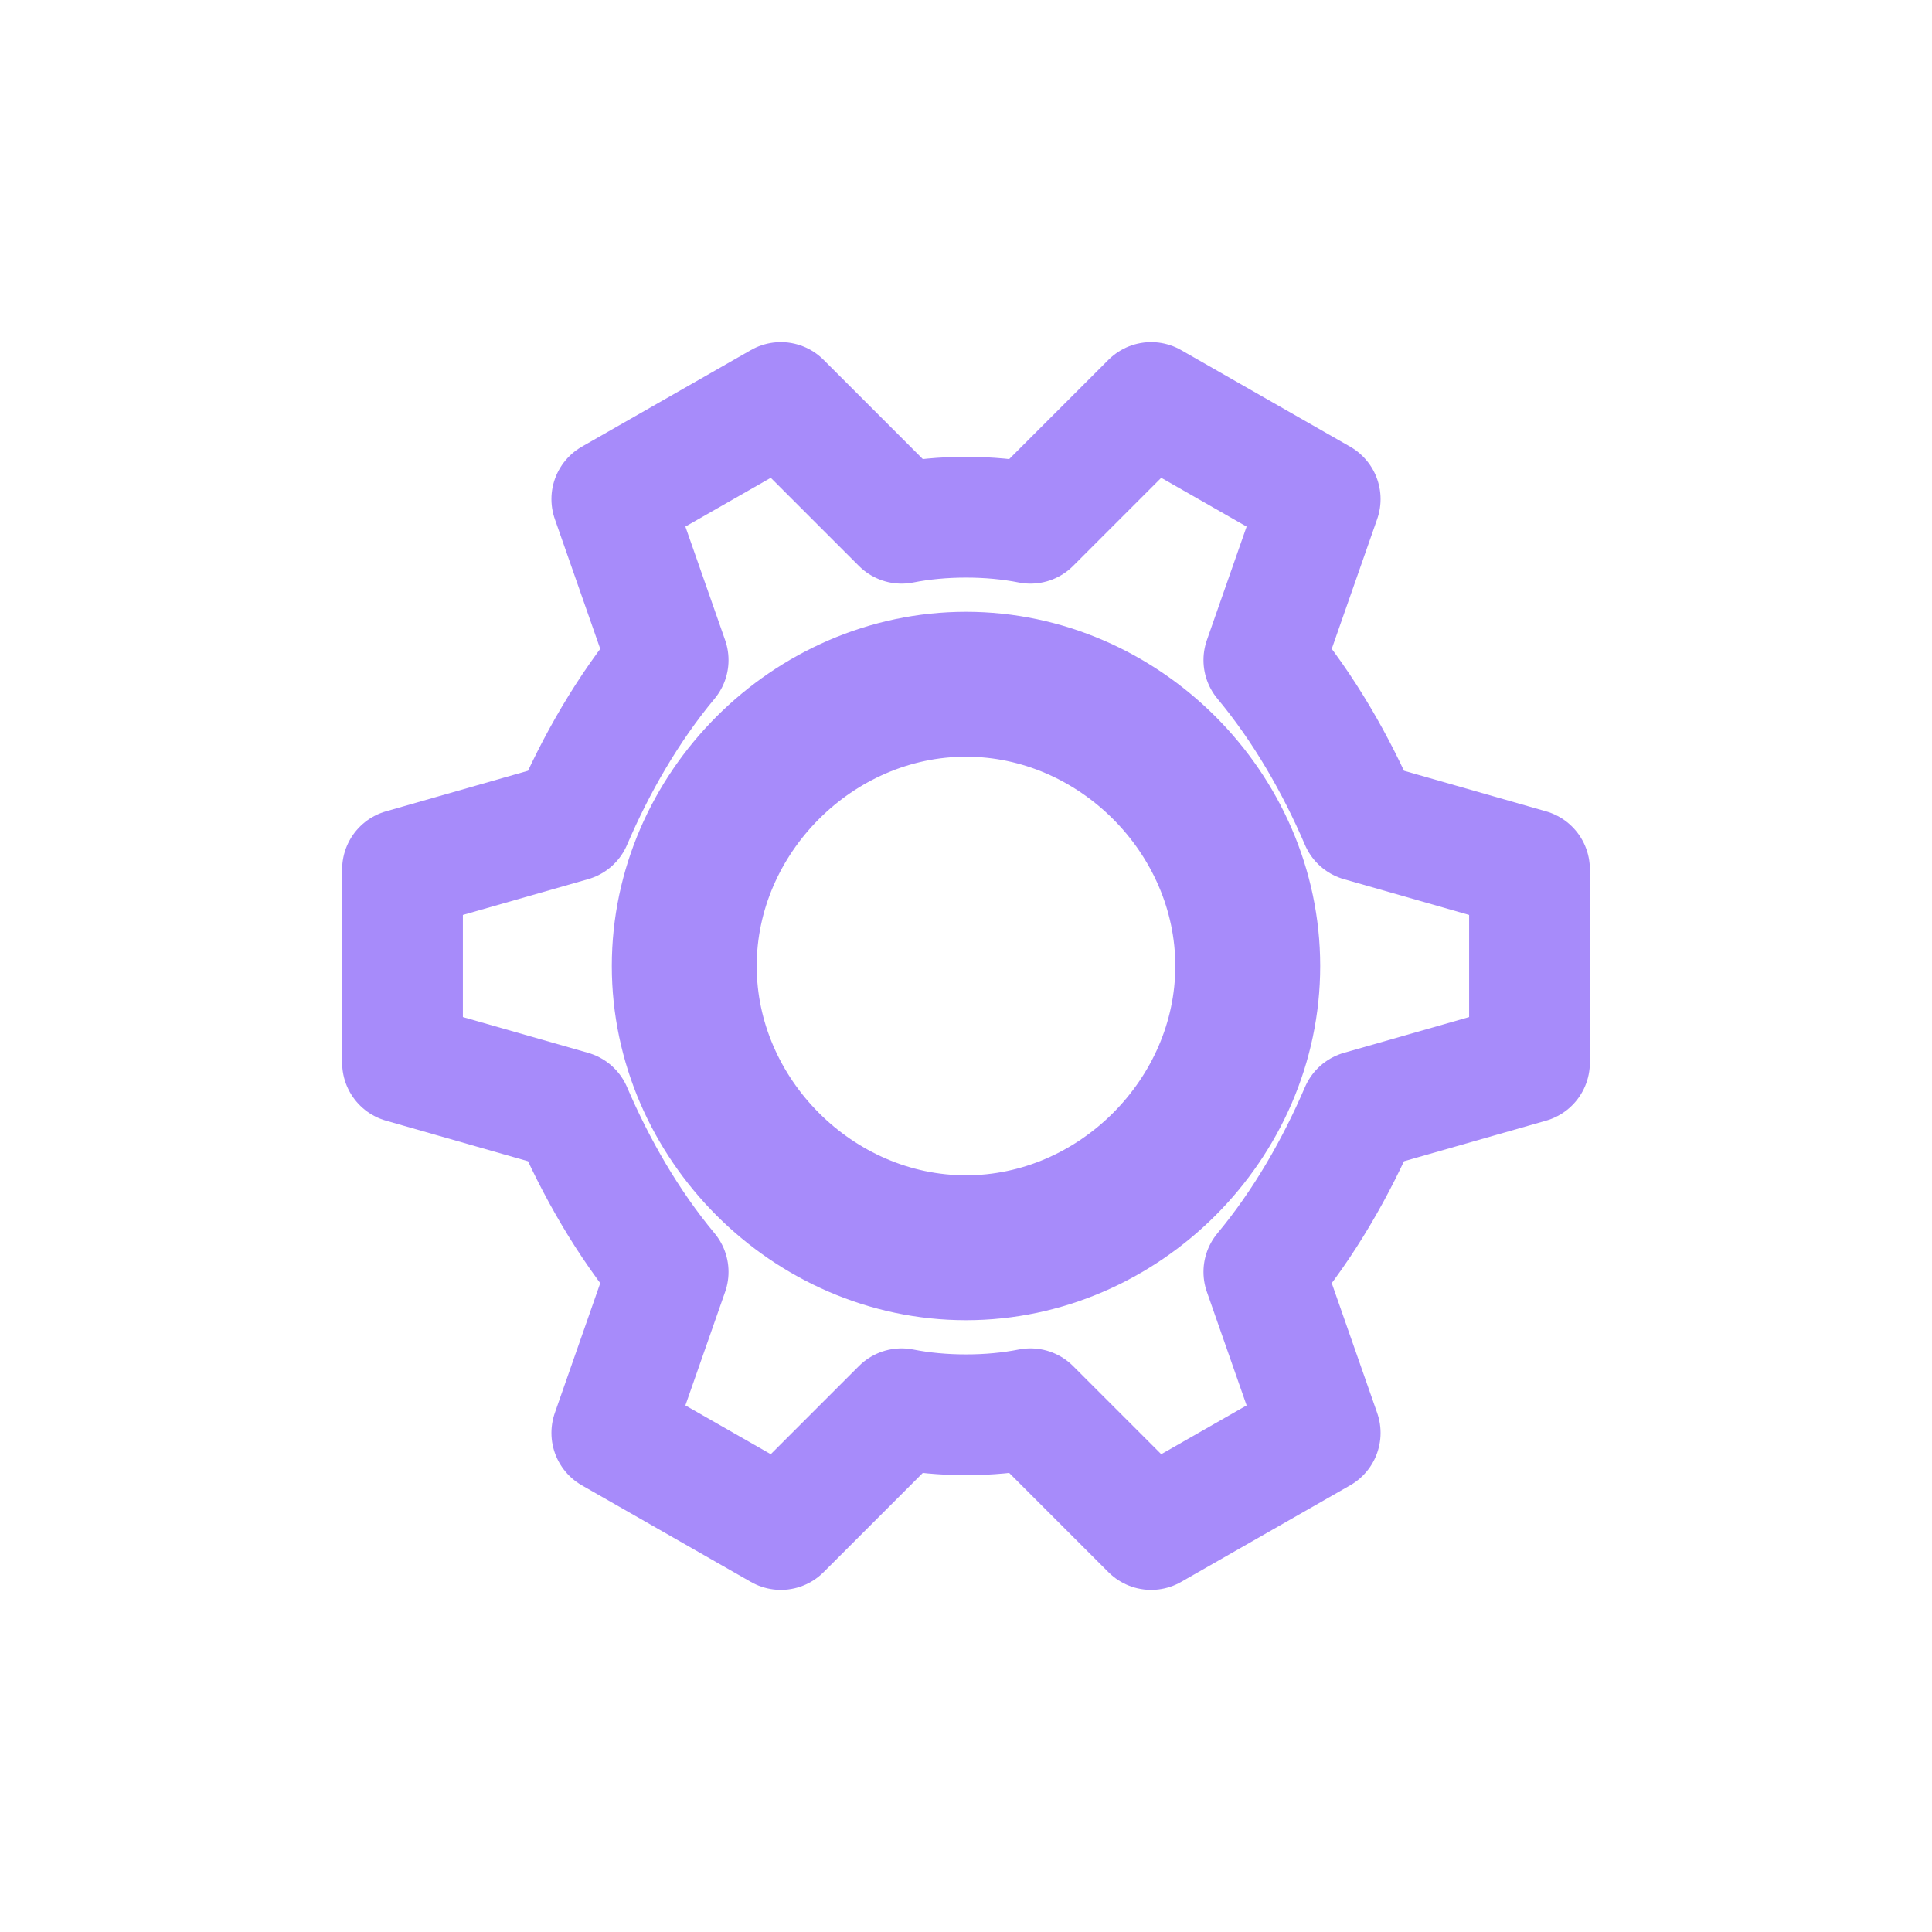
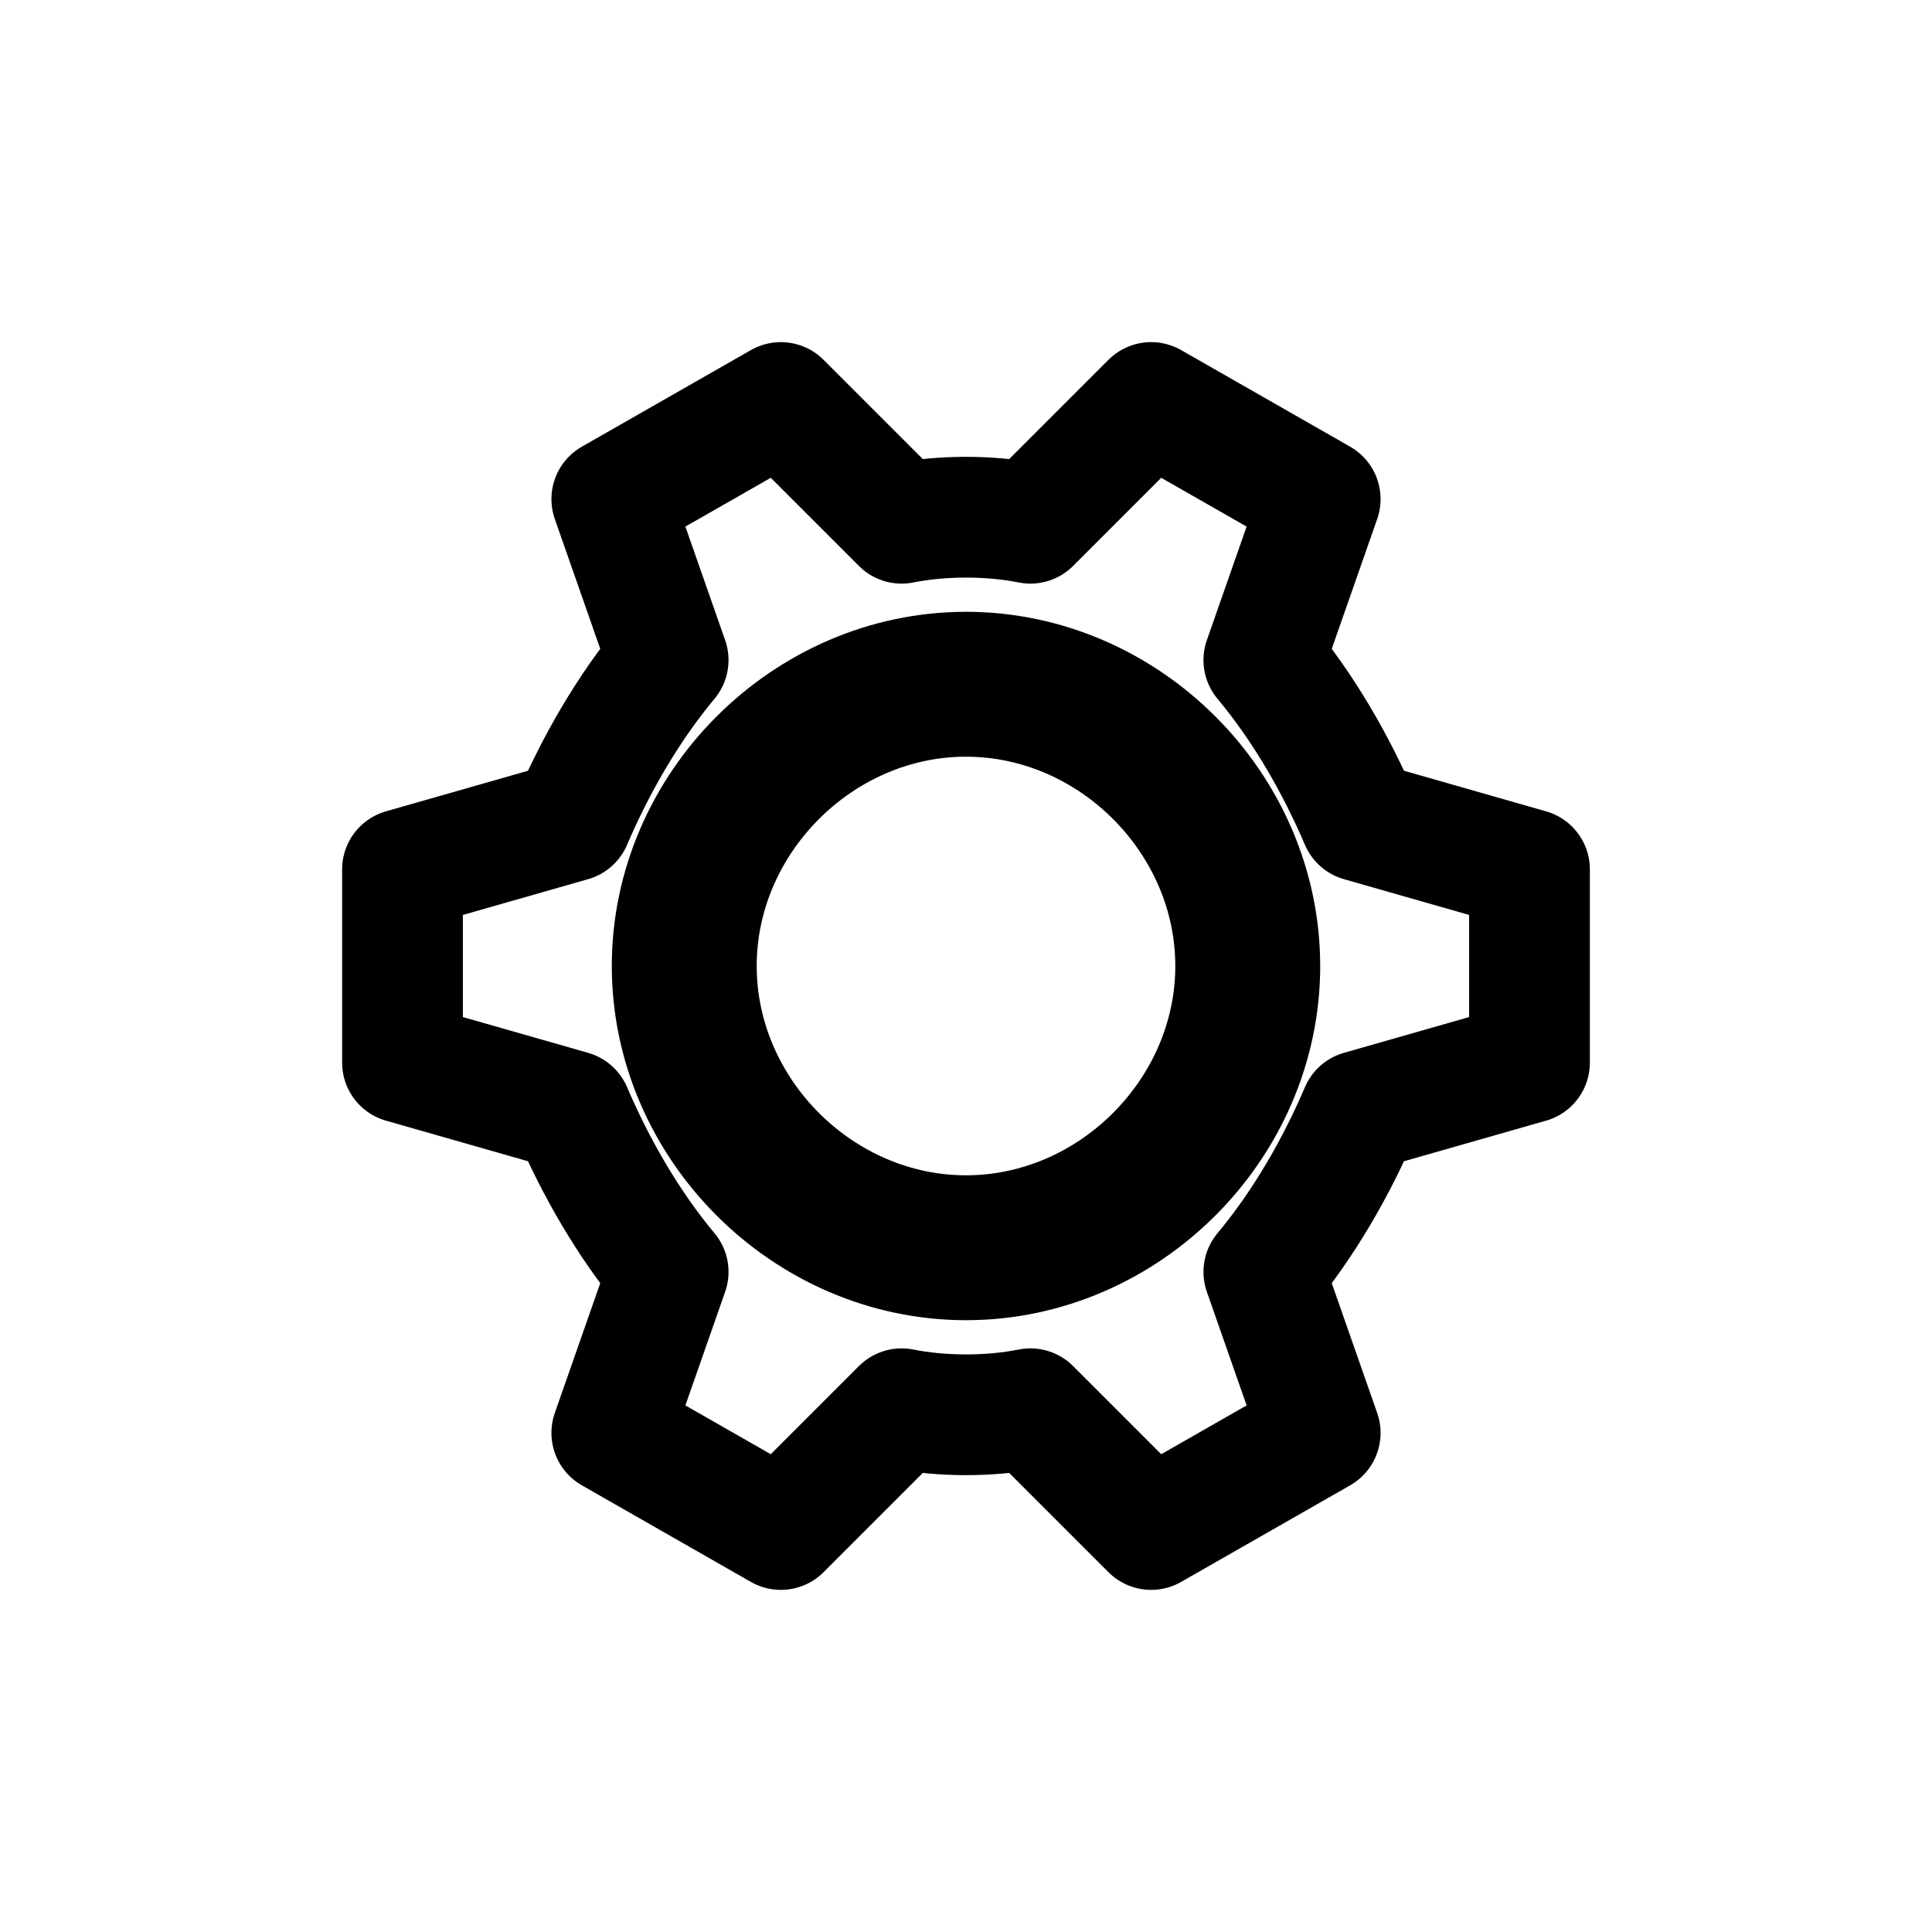
<svg xmlns="http://www.w3.org/2000/svg" width="24" height="24" viewBox="0 0 24 24" fill="none">
-   <path d="M12 8.5C10.1 8.5 8.5 10.1 8.5 12C8.5 13.9 10.1 15.5 12 15.5C13.9 15.5 15.5 13.9 15.5 12C15.5 10.1 13.9 8.5 12 8.5Z" stroke="#A78BFA" stroke-width="1.8" />
-   <path d="M19 13.2V10.8L16.9 10.2C16.6 9.5 16.2 8.8 15.7 8.2L16.4 6.2L14.3 5L12.8 6.5C12.3 6.4 11.7 6.4 11.2 6.5L9.7 5L7.6 6.2L8.3 8.2C7.8 8.8 7.4 9.5 7.1 10.2L5 10.8V13.2L7.1 13.8C7.4 14.5 7.8 15.2 8.3 15.8L7.6 17.8L9.7 19L11.2 17.5C11.7 17.6 12.3 17.6 12.8 17.5L14.3 19L16.4 17.8L15.7 15.8C16.2 15.2 16.6 14.5 16.9 13.8L19 13.2Z" stroke="#A78BFA" stroke-width="1.5" stroke-linecap="round" stroke-linejoin="round" />
+   <path d="M12 8.5C10.1 8.5 8.5 10.1 8.5 12C8.5 13.9 10.1 15.5 12 15.5C13.9 15.5 15.5 13.9 15.5 12C15.5 10.1 13.9 8.5 12 8.5Z" stroke="currentColor" stroke-width="1.8" />
+   <path d="M19 13.2V10.8L16.9 10.2C16.6 9.5 16.2 8.8 15.7 8.2L16.4 6.2L14.3 5L12.8 6.5C12.3 6.4 11.7 6.4 11.2 6.5L9.7 5L7.6 6.2L8.3 8.2C7.8 8.8 7.4 9.5 7.1 10.2L5 10.8V13.2L7.1 13.8C7.4 14.5 7.8 15.2 8.3 15.8L7.6 17.8L9.7 19L11.2 17.5C11.7 17.6 12.3 17.6 12.8 17.5L14.3 19L16.4 17.8L15.7 15.8C16.2 15.2 16.6 14.5 16.9 13.8L19 13.2Z" stroke="currentColor" stroke-width="1.5" stroke-linecap="round" stroke-linejoin="round" />
</svg>
